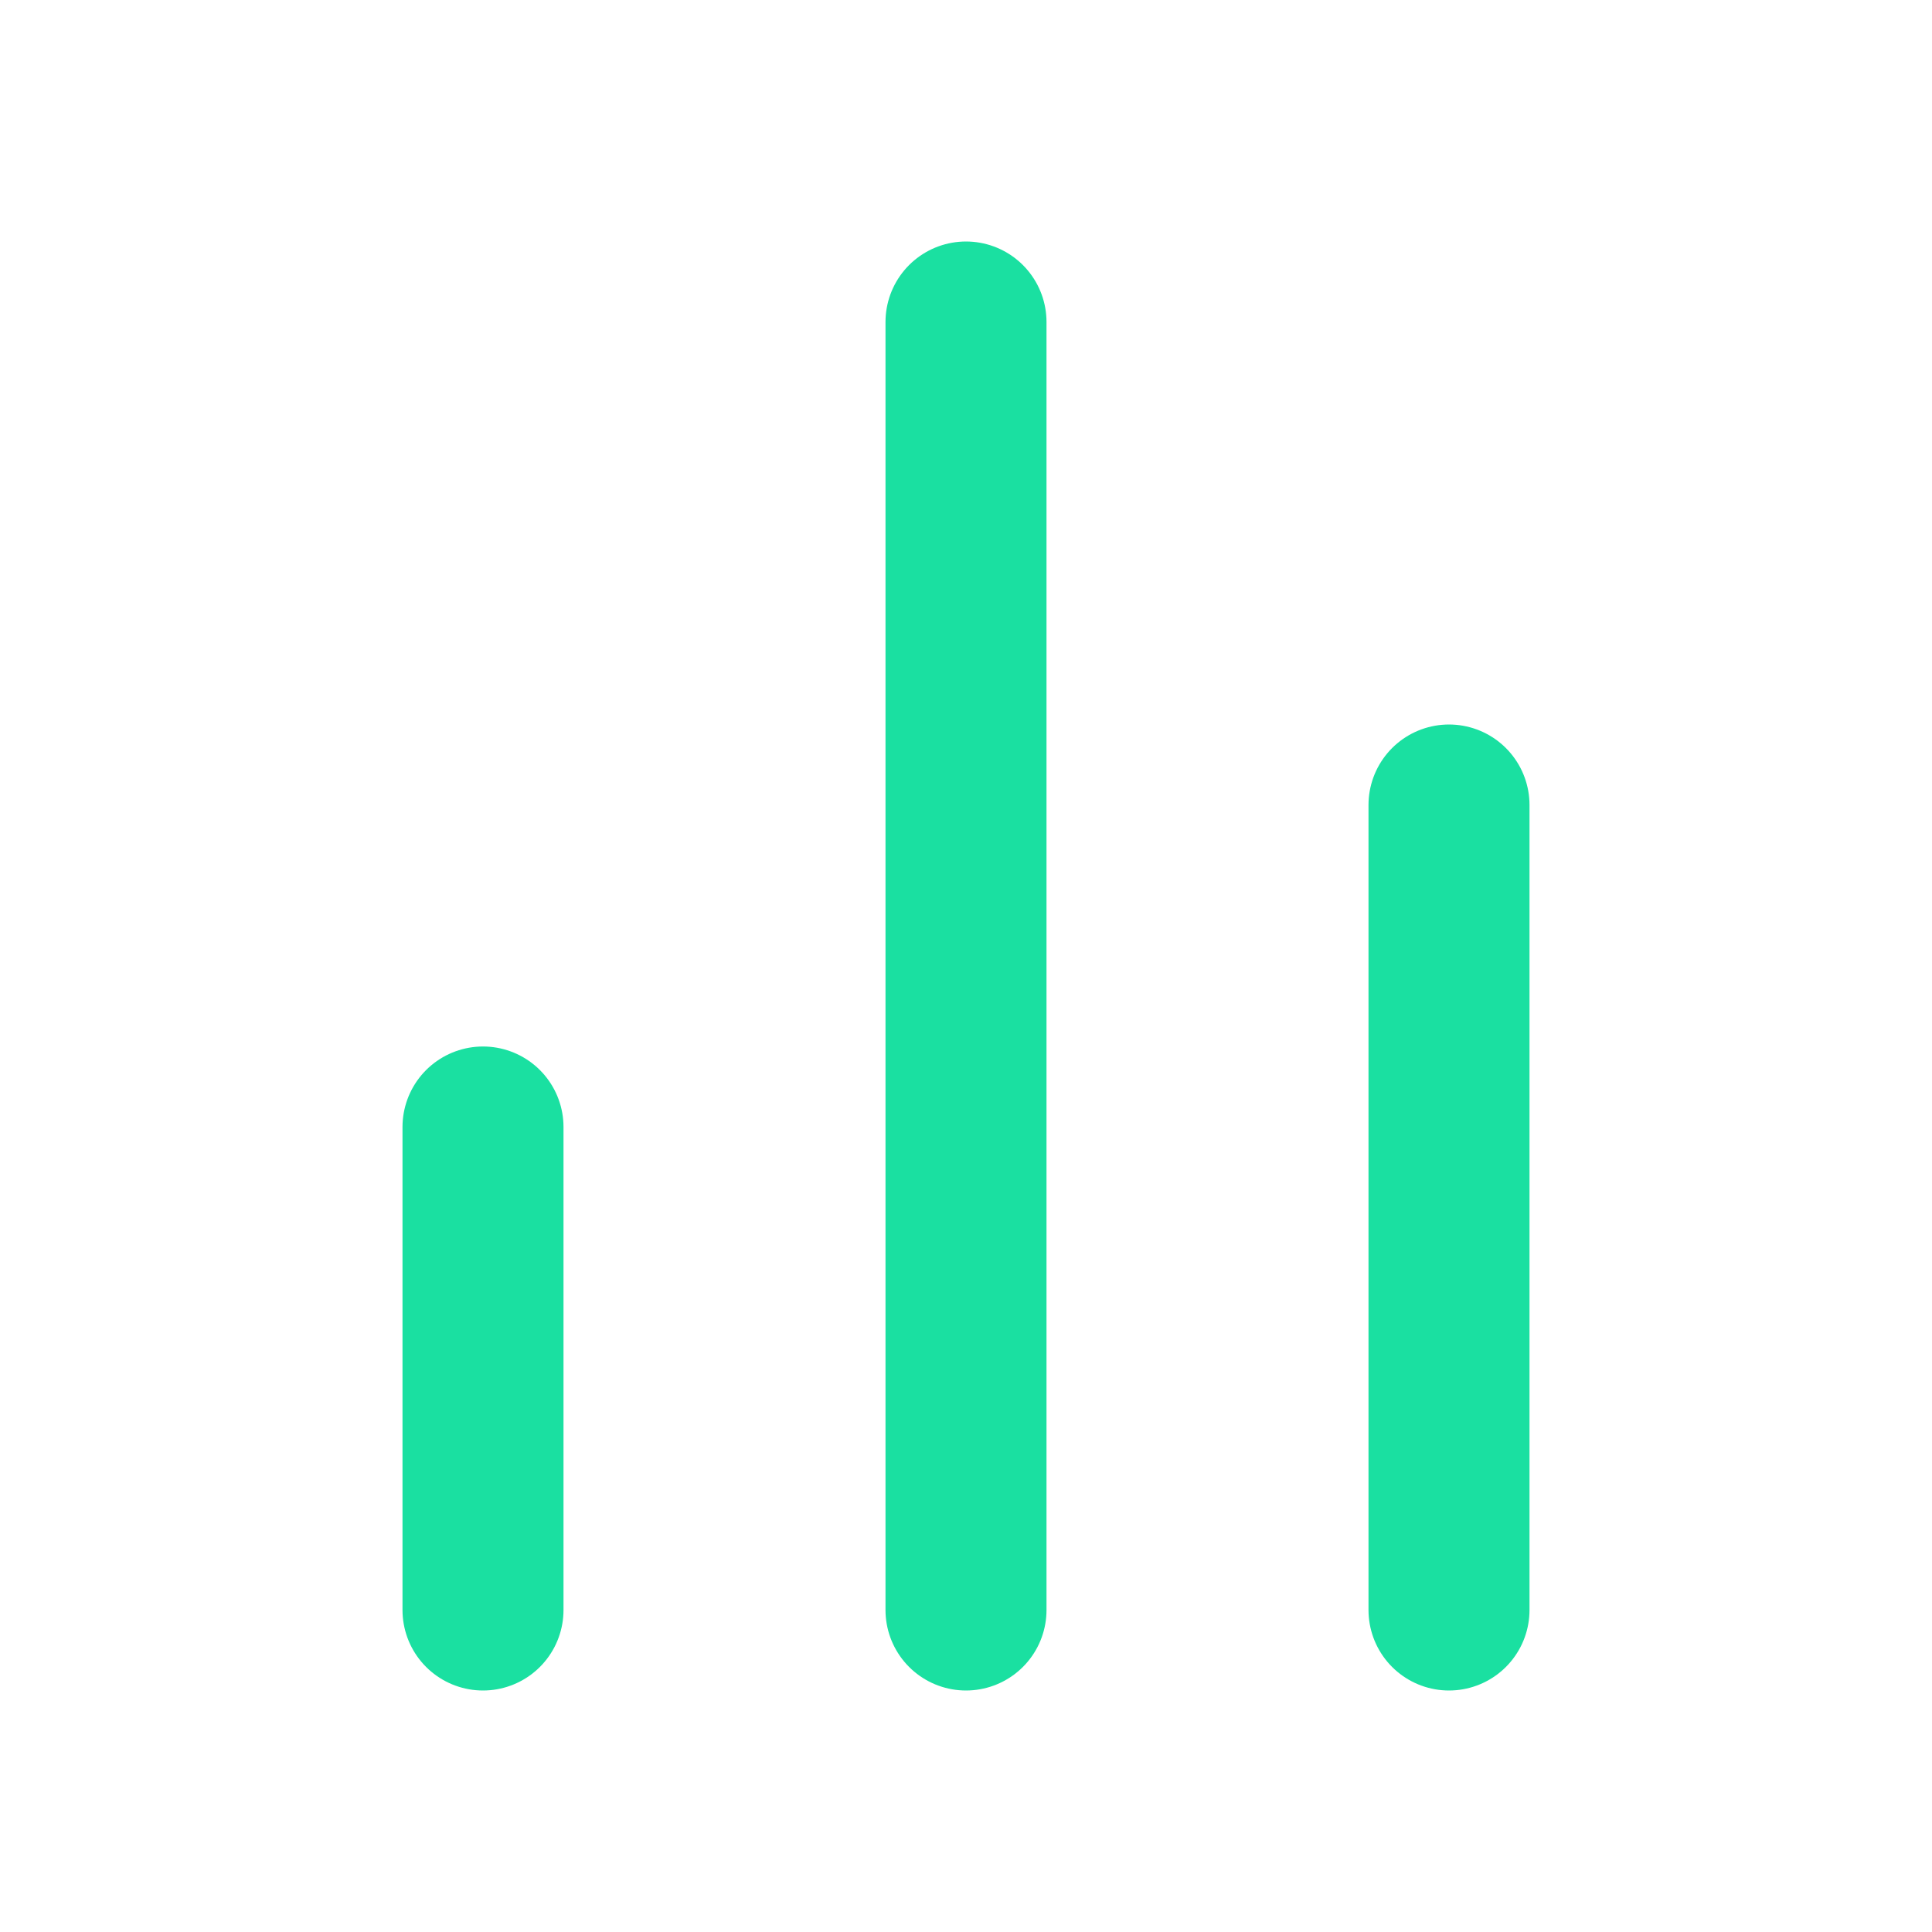
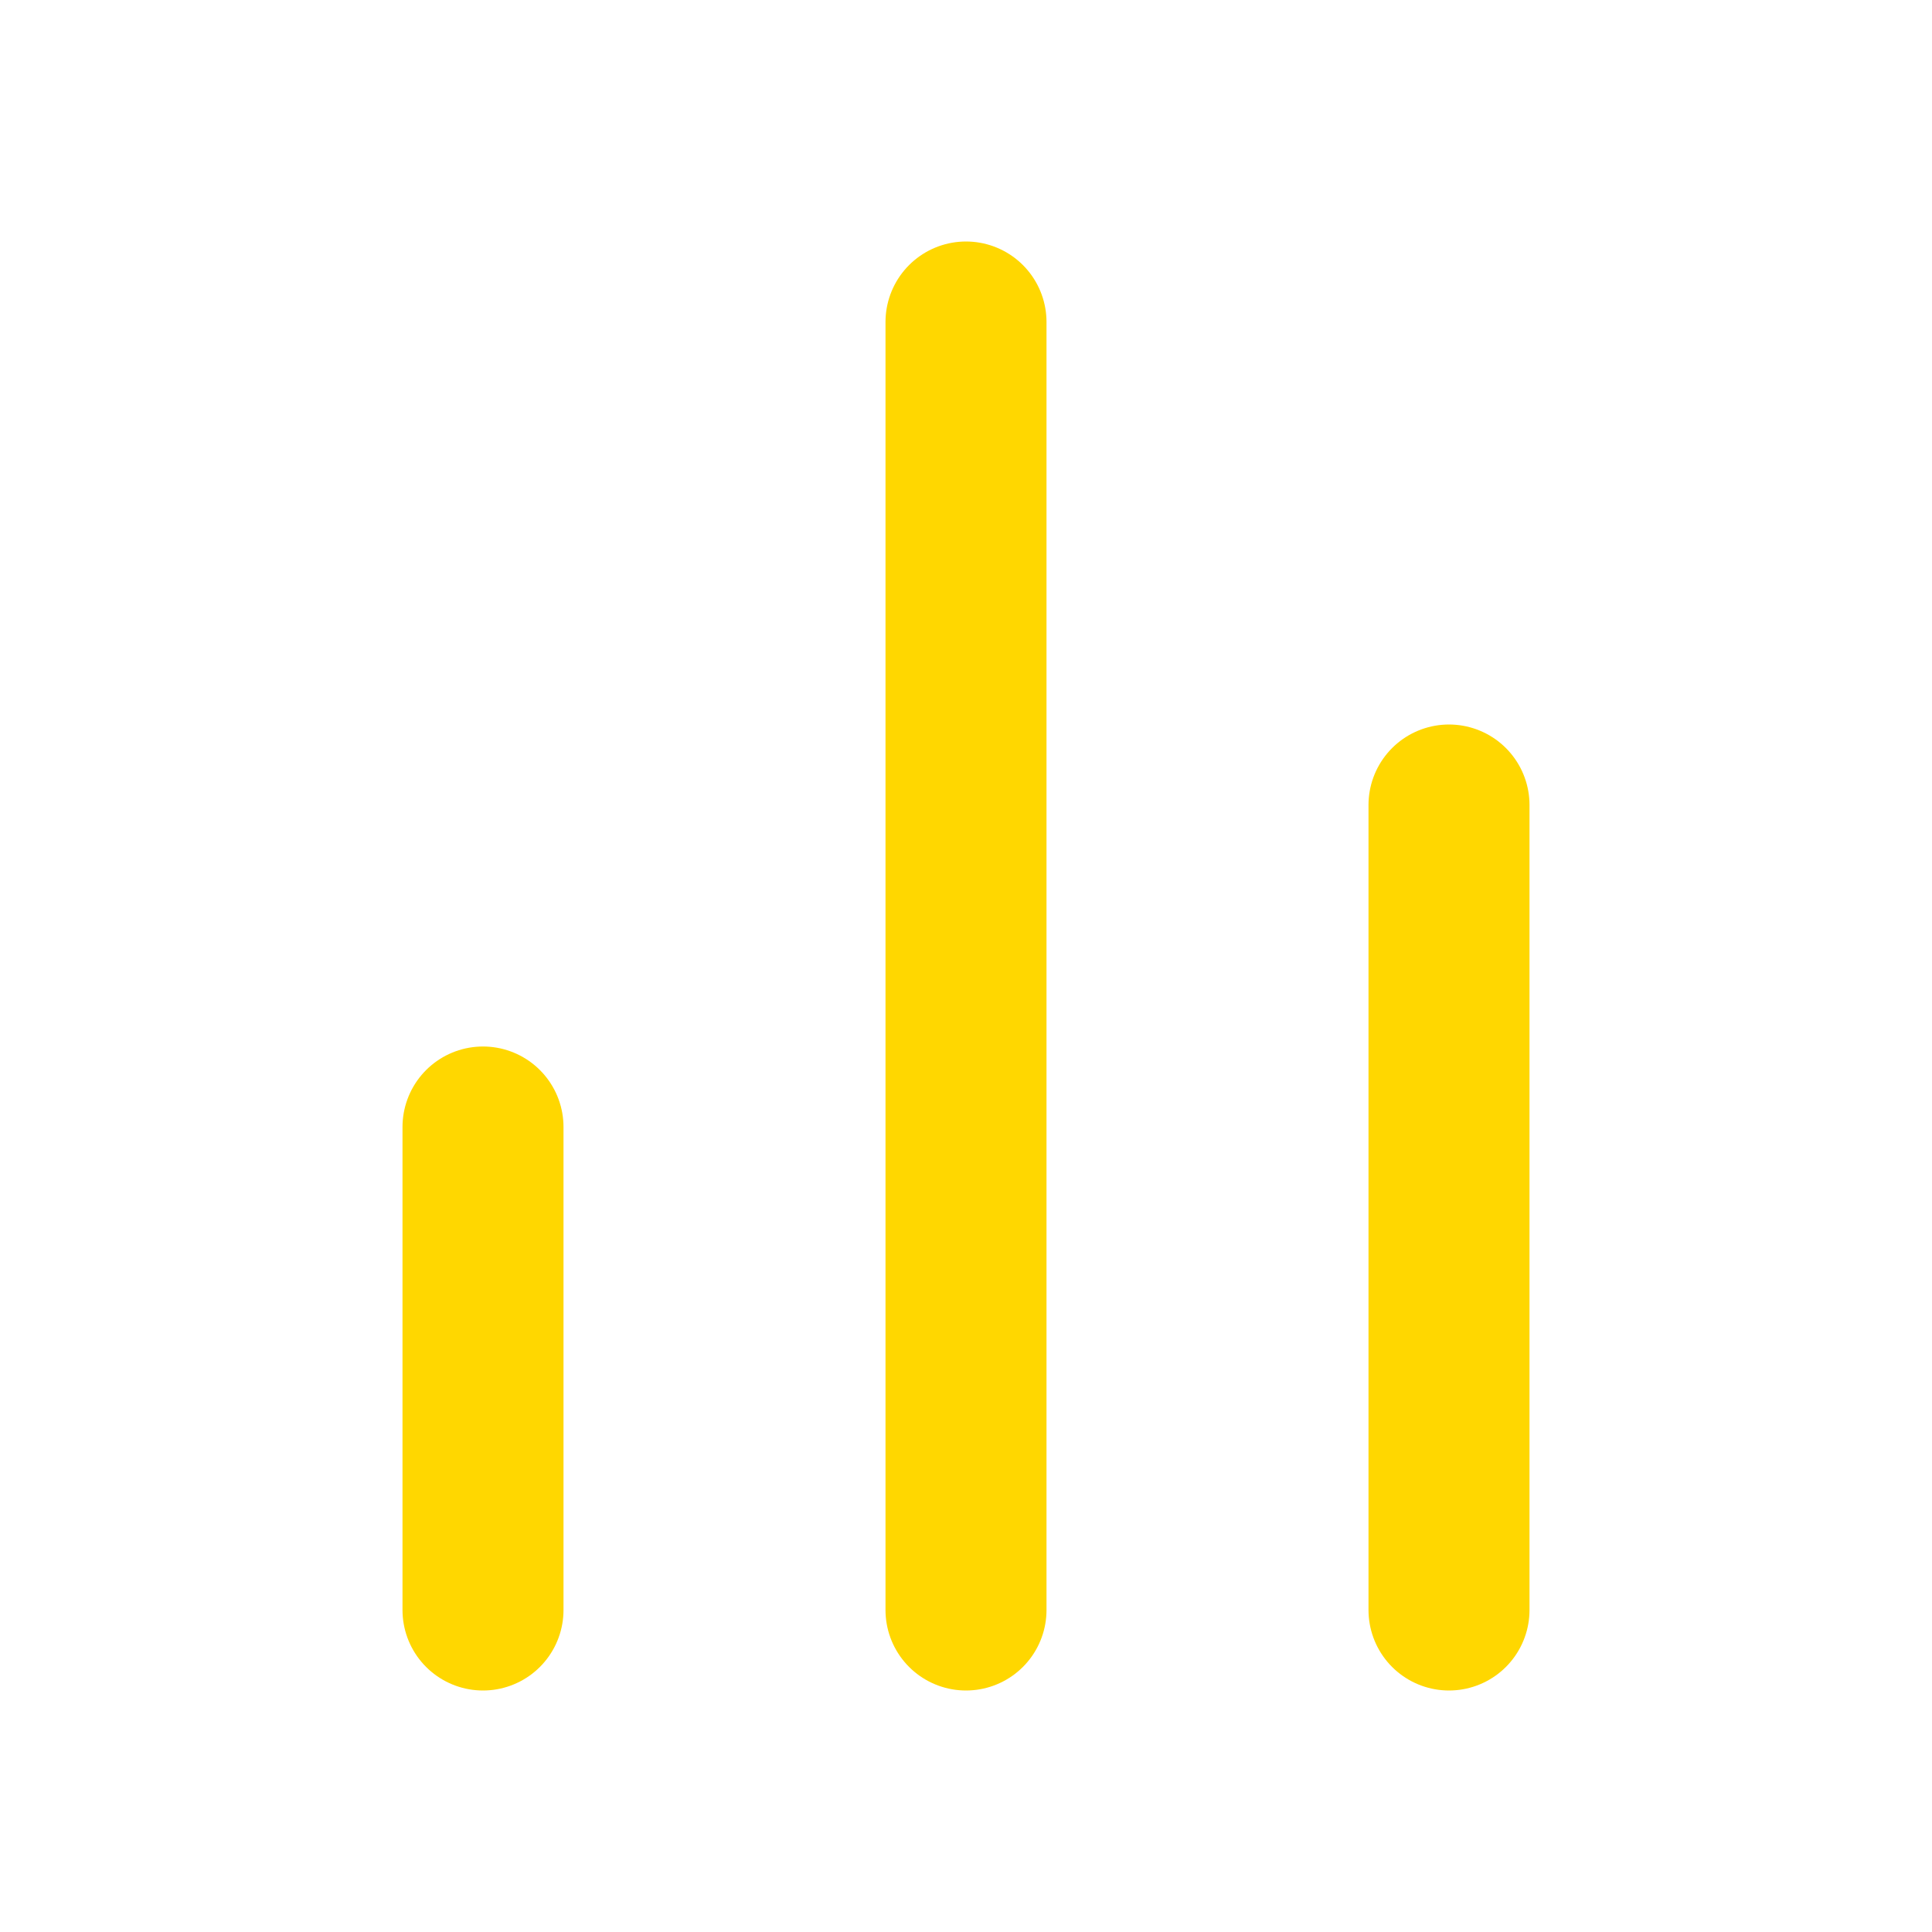
<svg xmlns="http://www.w3.org/2000/svg" width="24" height="24" viewBox="0 0 24 24" fill="none">
-   <path d="M18 20V10" stroke="#1AE0A1" stroke-width="2" stroke-linecap="round" stroke-linejoin="round" />
-   <path d="M12 20V4" stroke="#1AE0A1" stroke-width="2" stroke-linecap="round" stroke-linejoin="round" />
-   <path d="M6 20V14" stroke="#1AE0A1" stroke-width="2" stroke-linecap="round" stroke-linejoin="round" />
+   <path d="M18 20V10" stroke="#FFD700" stroke-width="2" stroke-linecap="round" stroke-linejoin="round" />
+   <path d="M12 20V4" stroke="#FFD700" stroke-width="2" stroke-linecap="round" stroke-linejoin="round" />
+   <path d="M6 20V14" stroke="#FFD700" stroke-width="2" stroke-linecap="round" stroke-linejoin="round" />
</svg>
